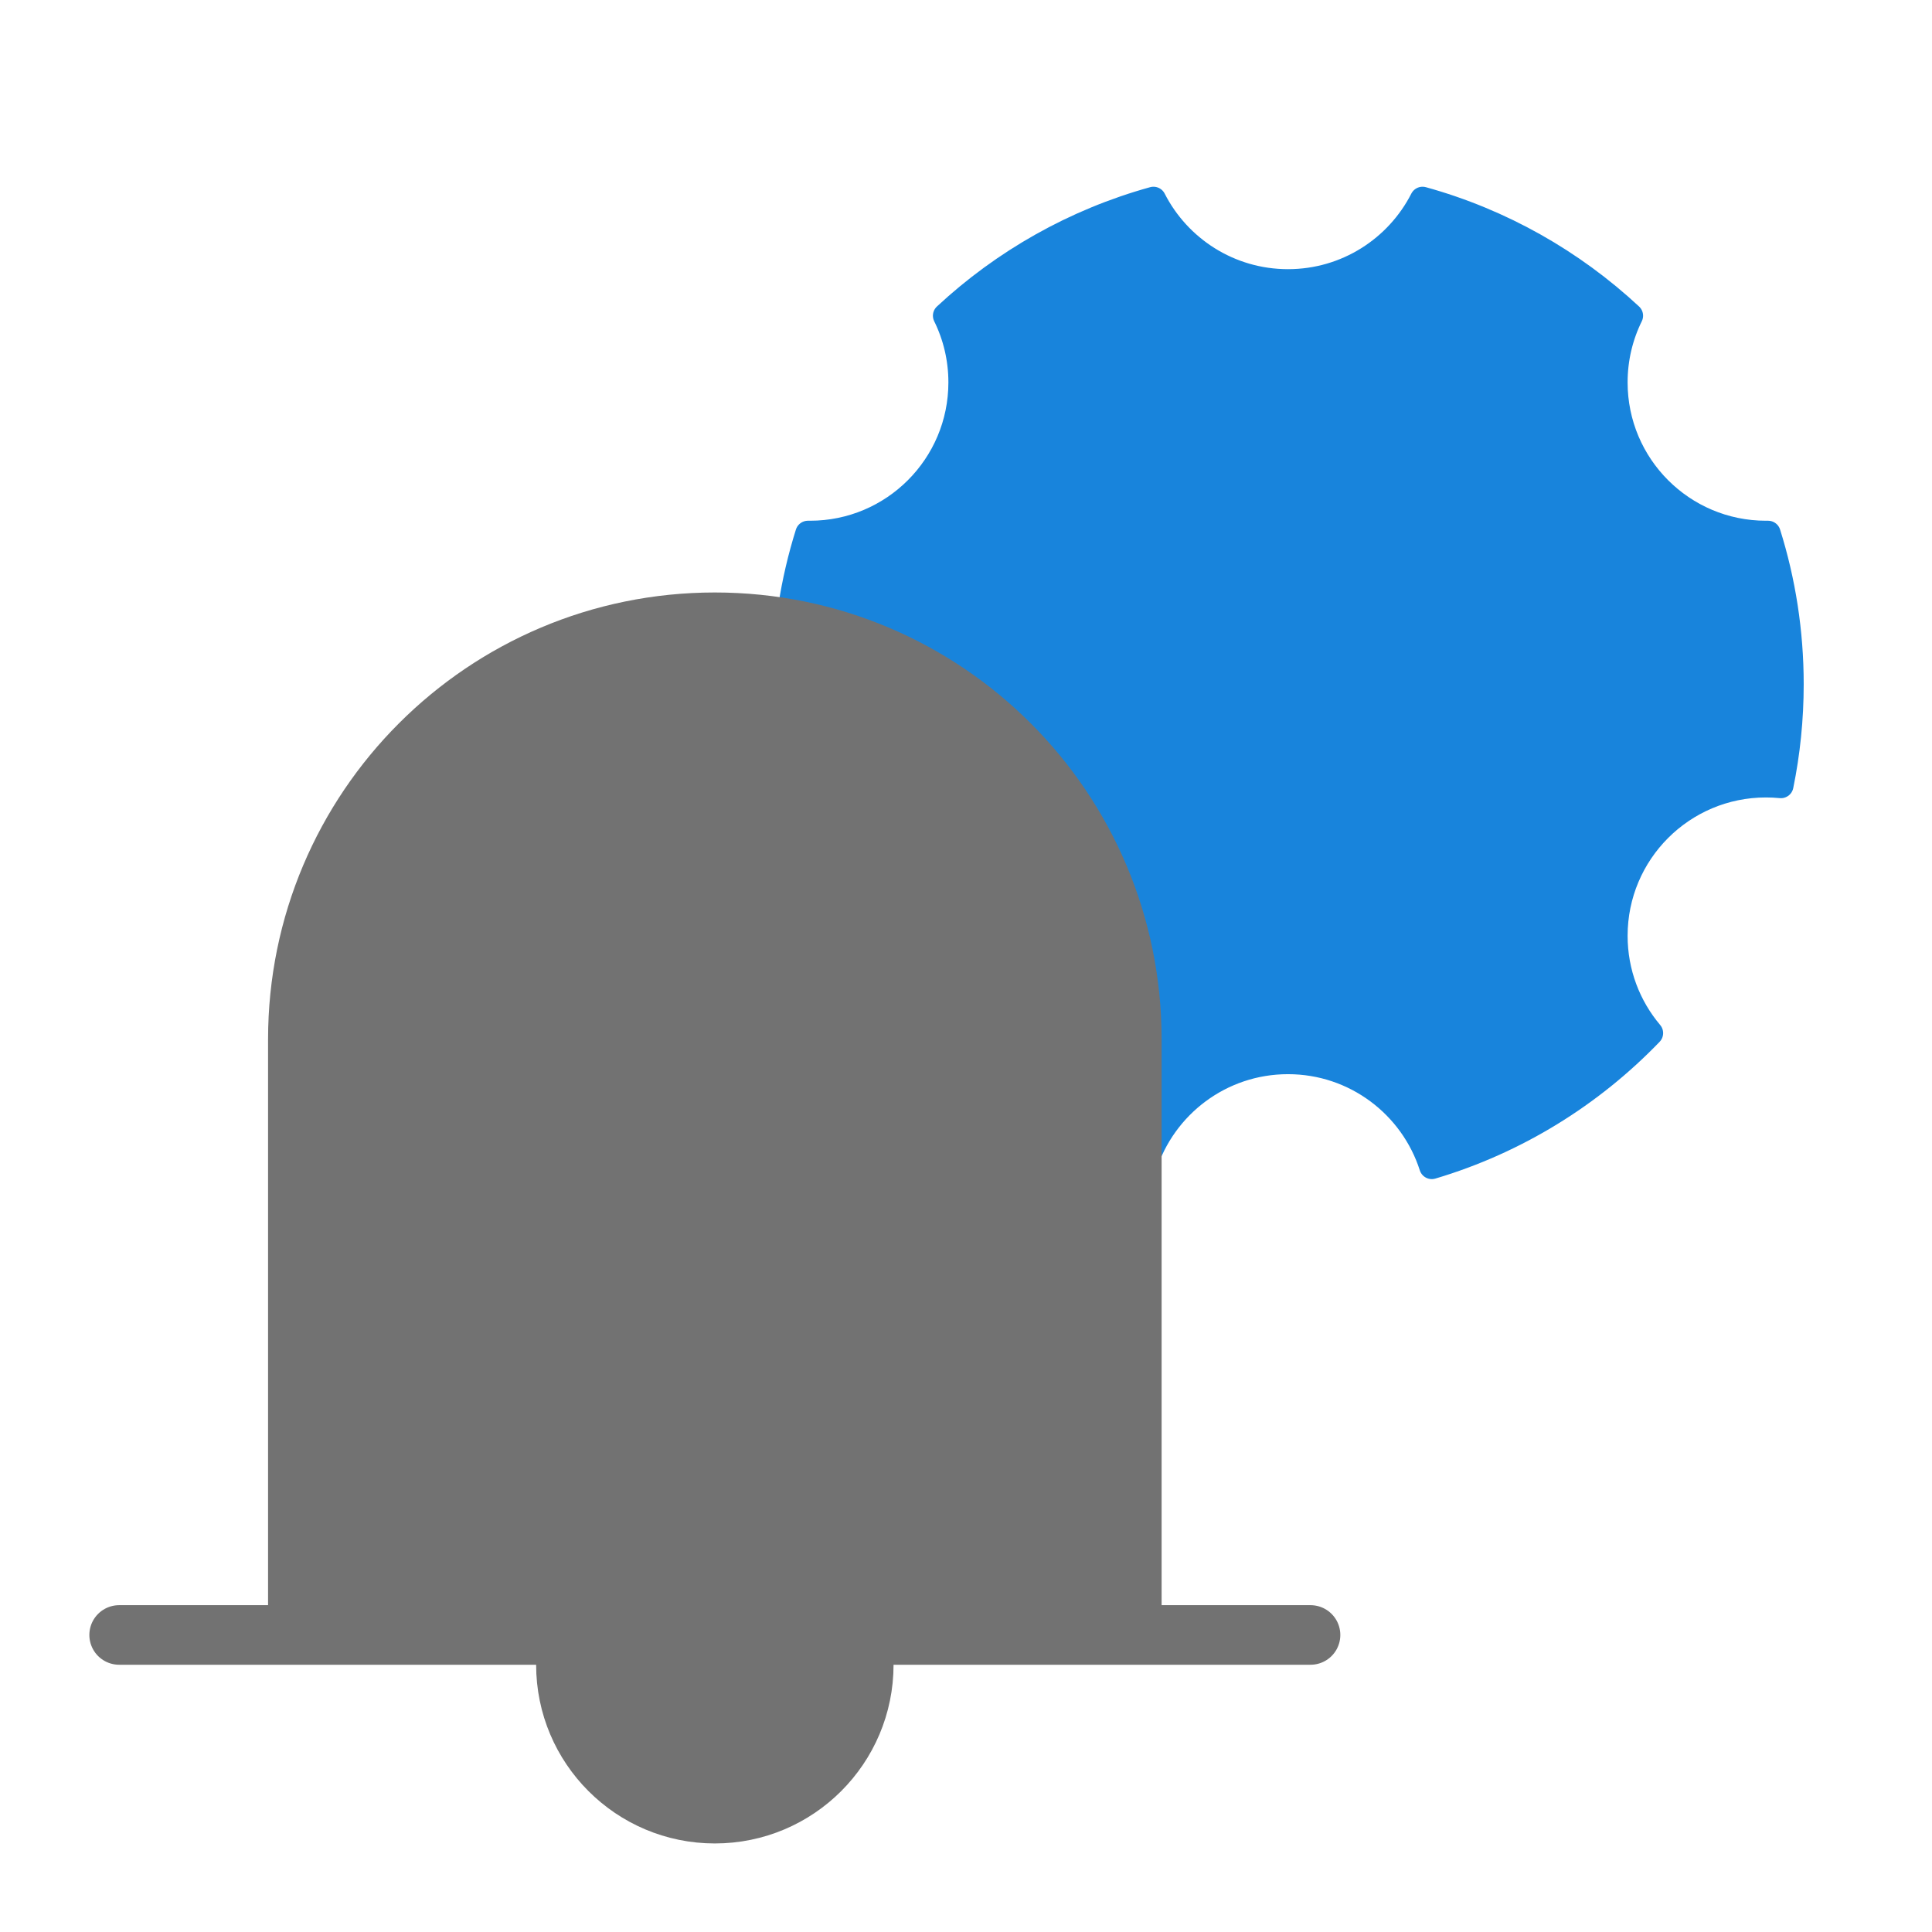
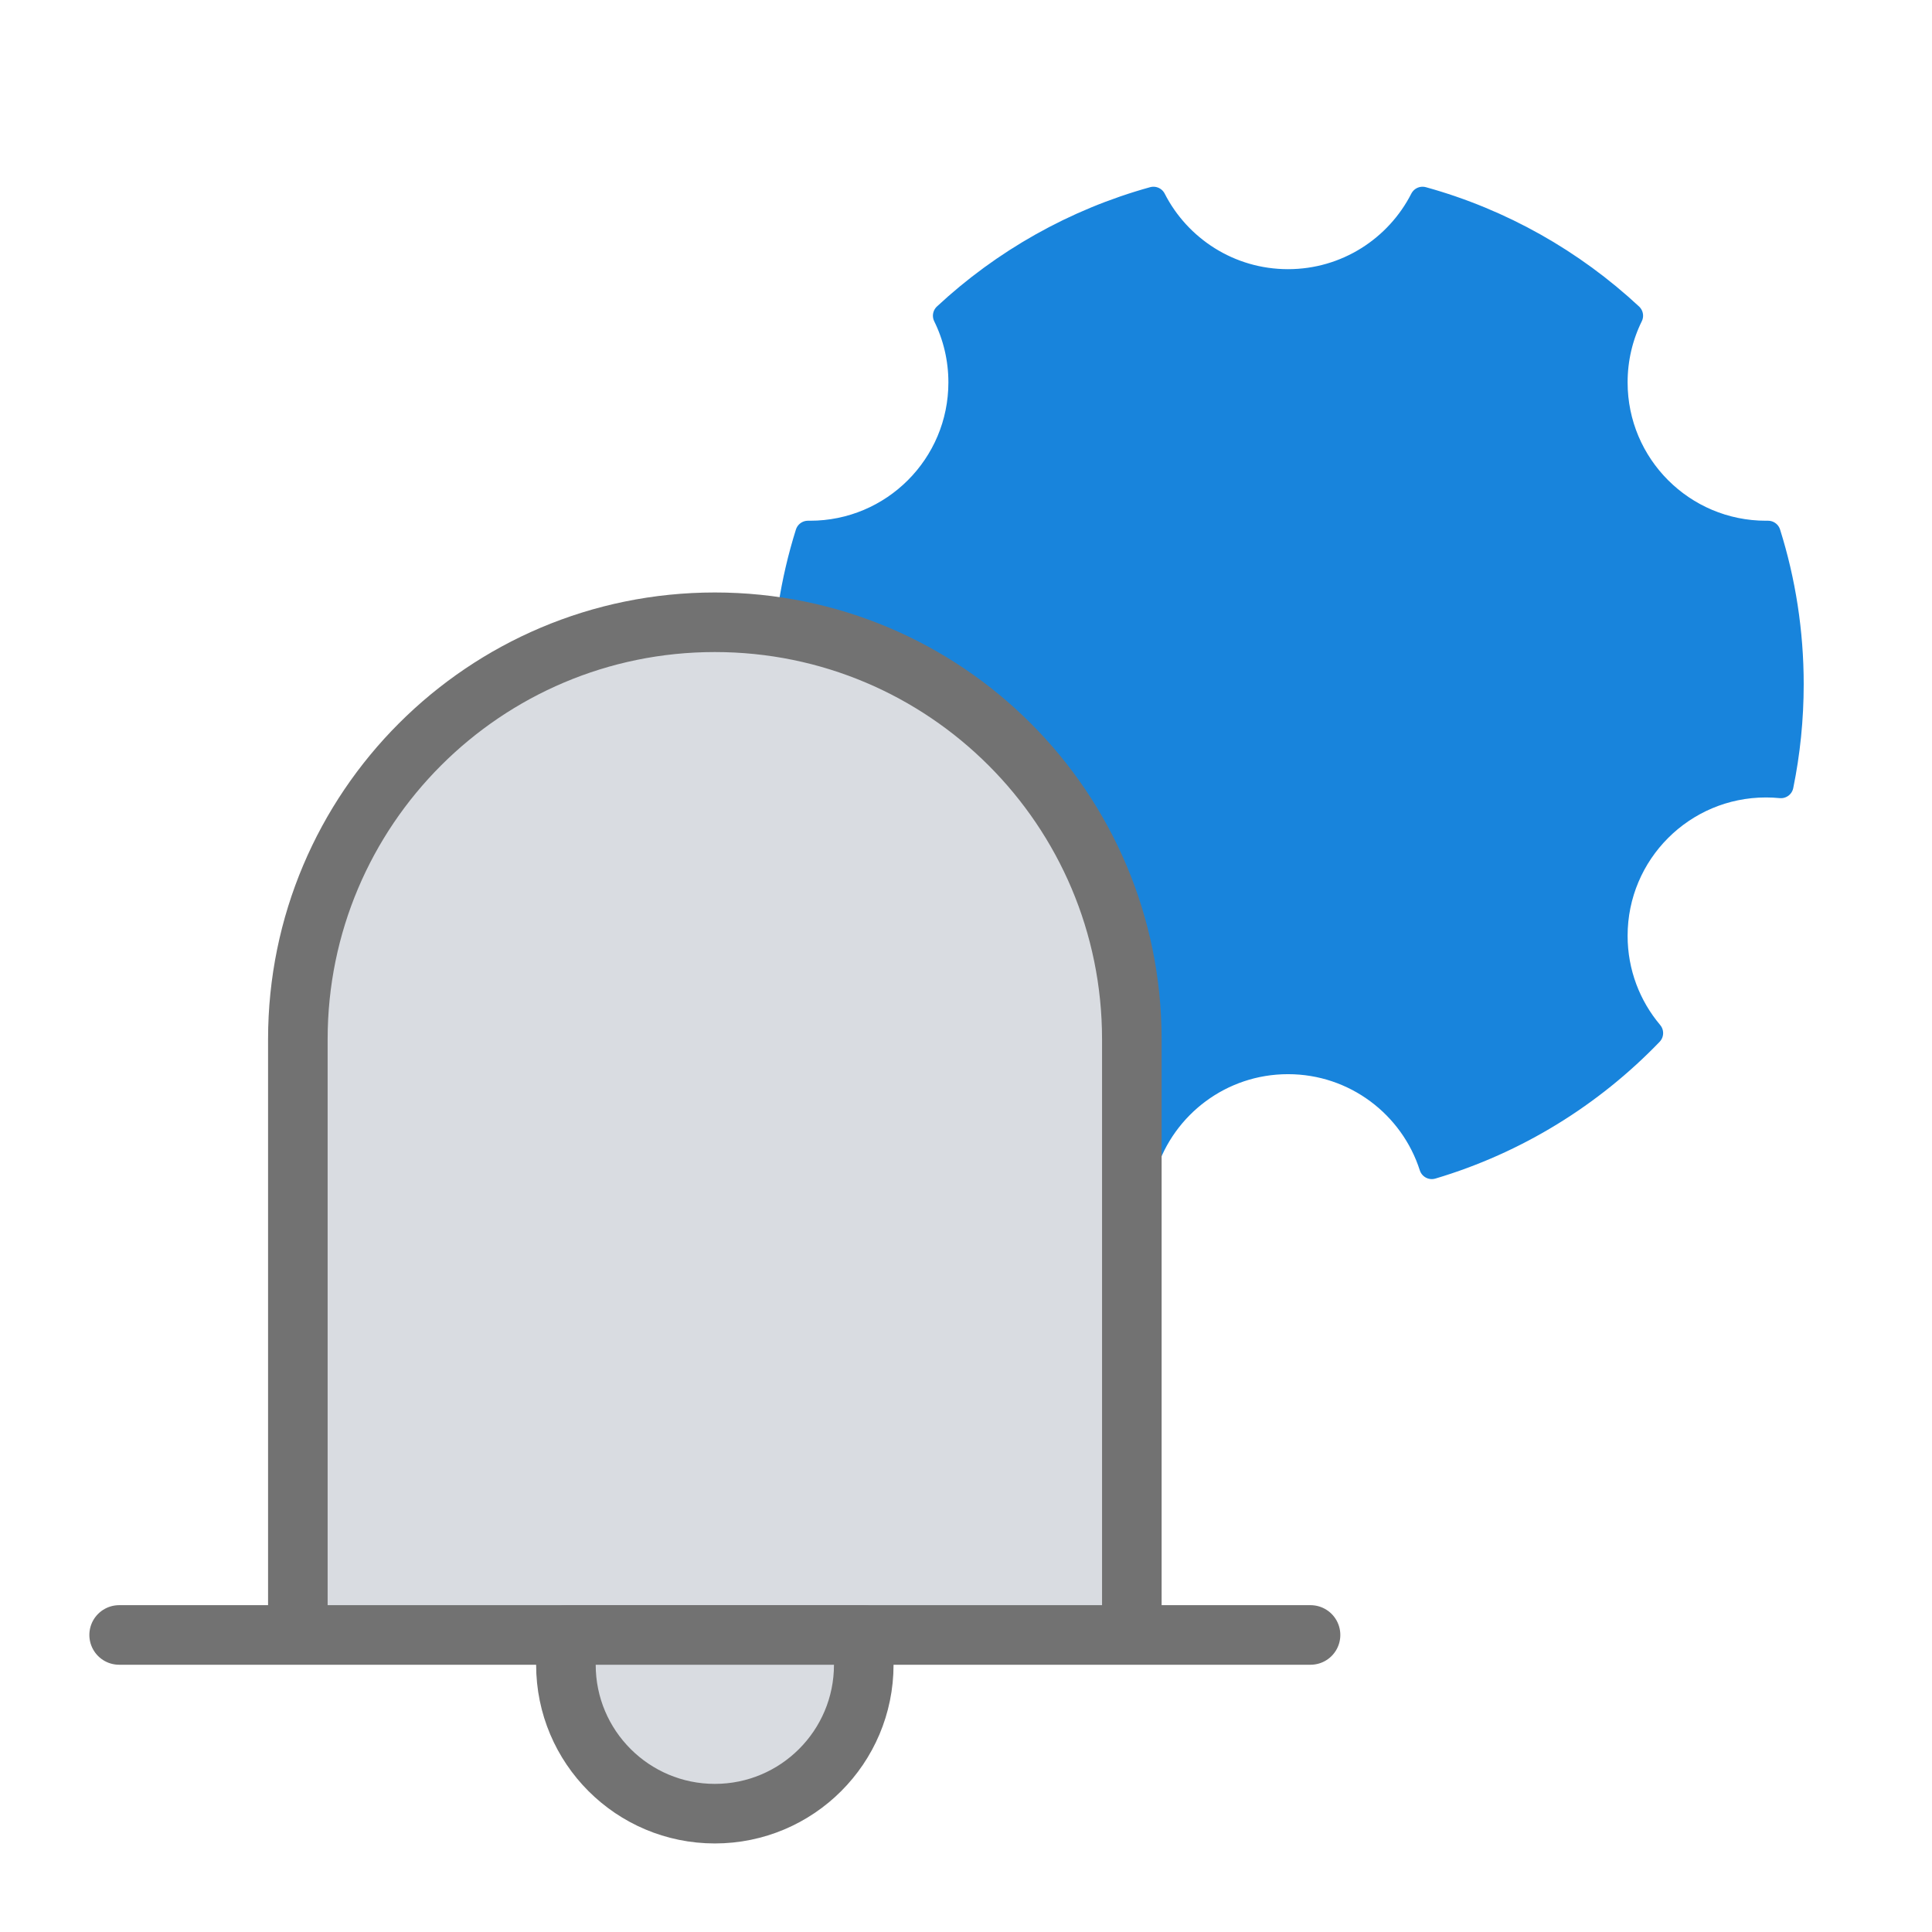
<svg xmlns="http://www.w3.org/2000/svg" width="24" height="24" viewBox="0 0 48 48" fill="none">
  <g transform="translate(17 2) scale(0.625)">
    <path d="M18.284 43.171C14.933 42.174 11.95 40.321 9.588 37.867C10.469 36.823 11 35.473 11 34C11 30.686 8.314 28 5 28C4.8 28 4.601 28.01 4.406 28.029C4.14 26.728 4 25.38 4 24C4 21.91 4.321 19.894 4.916 18C4.944 18 4.972 18 5 18C8.314 18 11 15.314 11 12C11 11.049 10.779 10.149 10.385 9.35C12.697 7.199 15.521 5.59 18.652 4.723C19.644 6.668 21.667 8 24 8C26.333 8 28.356 6.668 29.348 4.723C32.48 5.59 35.303 7.199 37.615 9.35C37.221 10.149 37 11.049 37 12C37 15.314 39.686 18 43 18C43.028 18 43.056 18 43.084 18C43.679 19.894 44 21.91 44 24C44 25.38 43.86 26.728 43.594 28.029C43.399 28.01 43.2 28 43 28C39.686 28 37 30.686 37 34C37 35.473 37.531 36.823 38.412 37.867C36.05 40.321 33.067 42.174 29.716 43.171C28.943 40.752 26.676 39 24 39C21.324 39 19.057 40.752 18.284 43.171Z" fill="#1884DC" stroke="#1884DC" stroke-width="1" stroke-linejoin="round" />
    <path d="M24 31C27.866 31 31 27.866 31 24C31 20.134 27.866 17 24 17C20.134 17 17 20.134 17 24C17 27.866 20.134 31 24 31Z" fill="#1884DC" stroke="#1884DC" stroke-width="1" stroke-linejoin="round" />
  </g>
  <g transform="translate(0 12.5) scale(0.74)">
-     <path d="M24 4C16.268 4 10 10.268 10 18V38H38V18C38 10.268 31.732 4 24 4Z" fill="#727272" />
-     <path fill="#727272" d="M10 38V18C10 10.268 16.268 4 24 4C31.732 4 38 10.268 38 18V38M4 38H44" stroke="#727272" stroke-width="2" stroke-linecap="round" stroke-linejoin="round" />
-     <path d="M24 44C26.761 44 29 41.761 29 39V38H19V39C19 41.761 21.239 44 24 44Z" fill="#727272" stroke="#727272" stroke-width="2" stroke-linecap="round" stroke-linejoin="round" />
+     <path d="M24 4C16.268 4 10 10.268 10 18V38H38V18C38 10.268 31.732 4 24 4Z" fill="#D9DCE1" />
+     <path fill="#D9DCE1" d="M10 38V18C10 10.268 16.268 4 24 4C31.732 4 38 10.268 38 18V38M4 38H44" stroke="#727272" stroke-width="2" stroke-linecap="round" stroke-linejoin="round" />
+     <path d="M24 44C26.761 44 29 41.761 29 39V38H19V39C19 41.761 21.239 44 24 44Z" fill="#D9DCE1" stroke="#727272" stroke-width="2" stroke-linecap="round" stroke-linejoin="round" />
  </g>
</svg>
